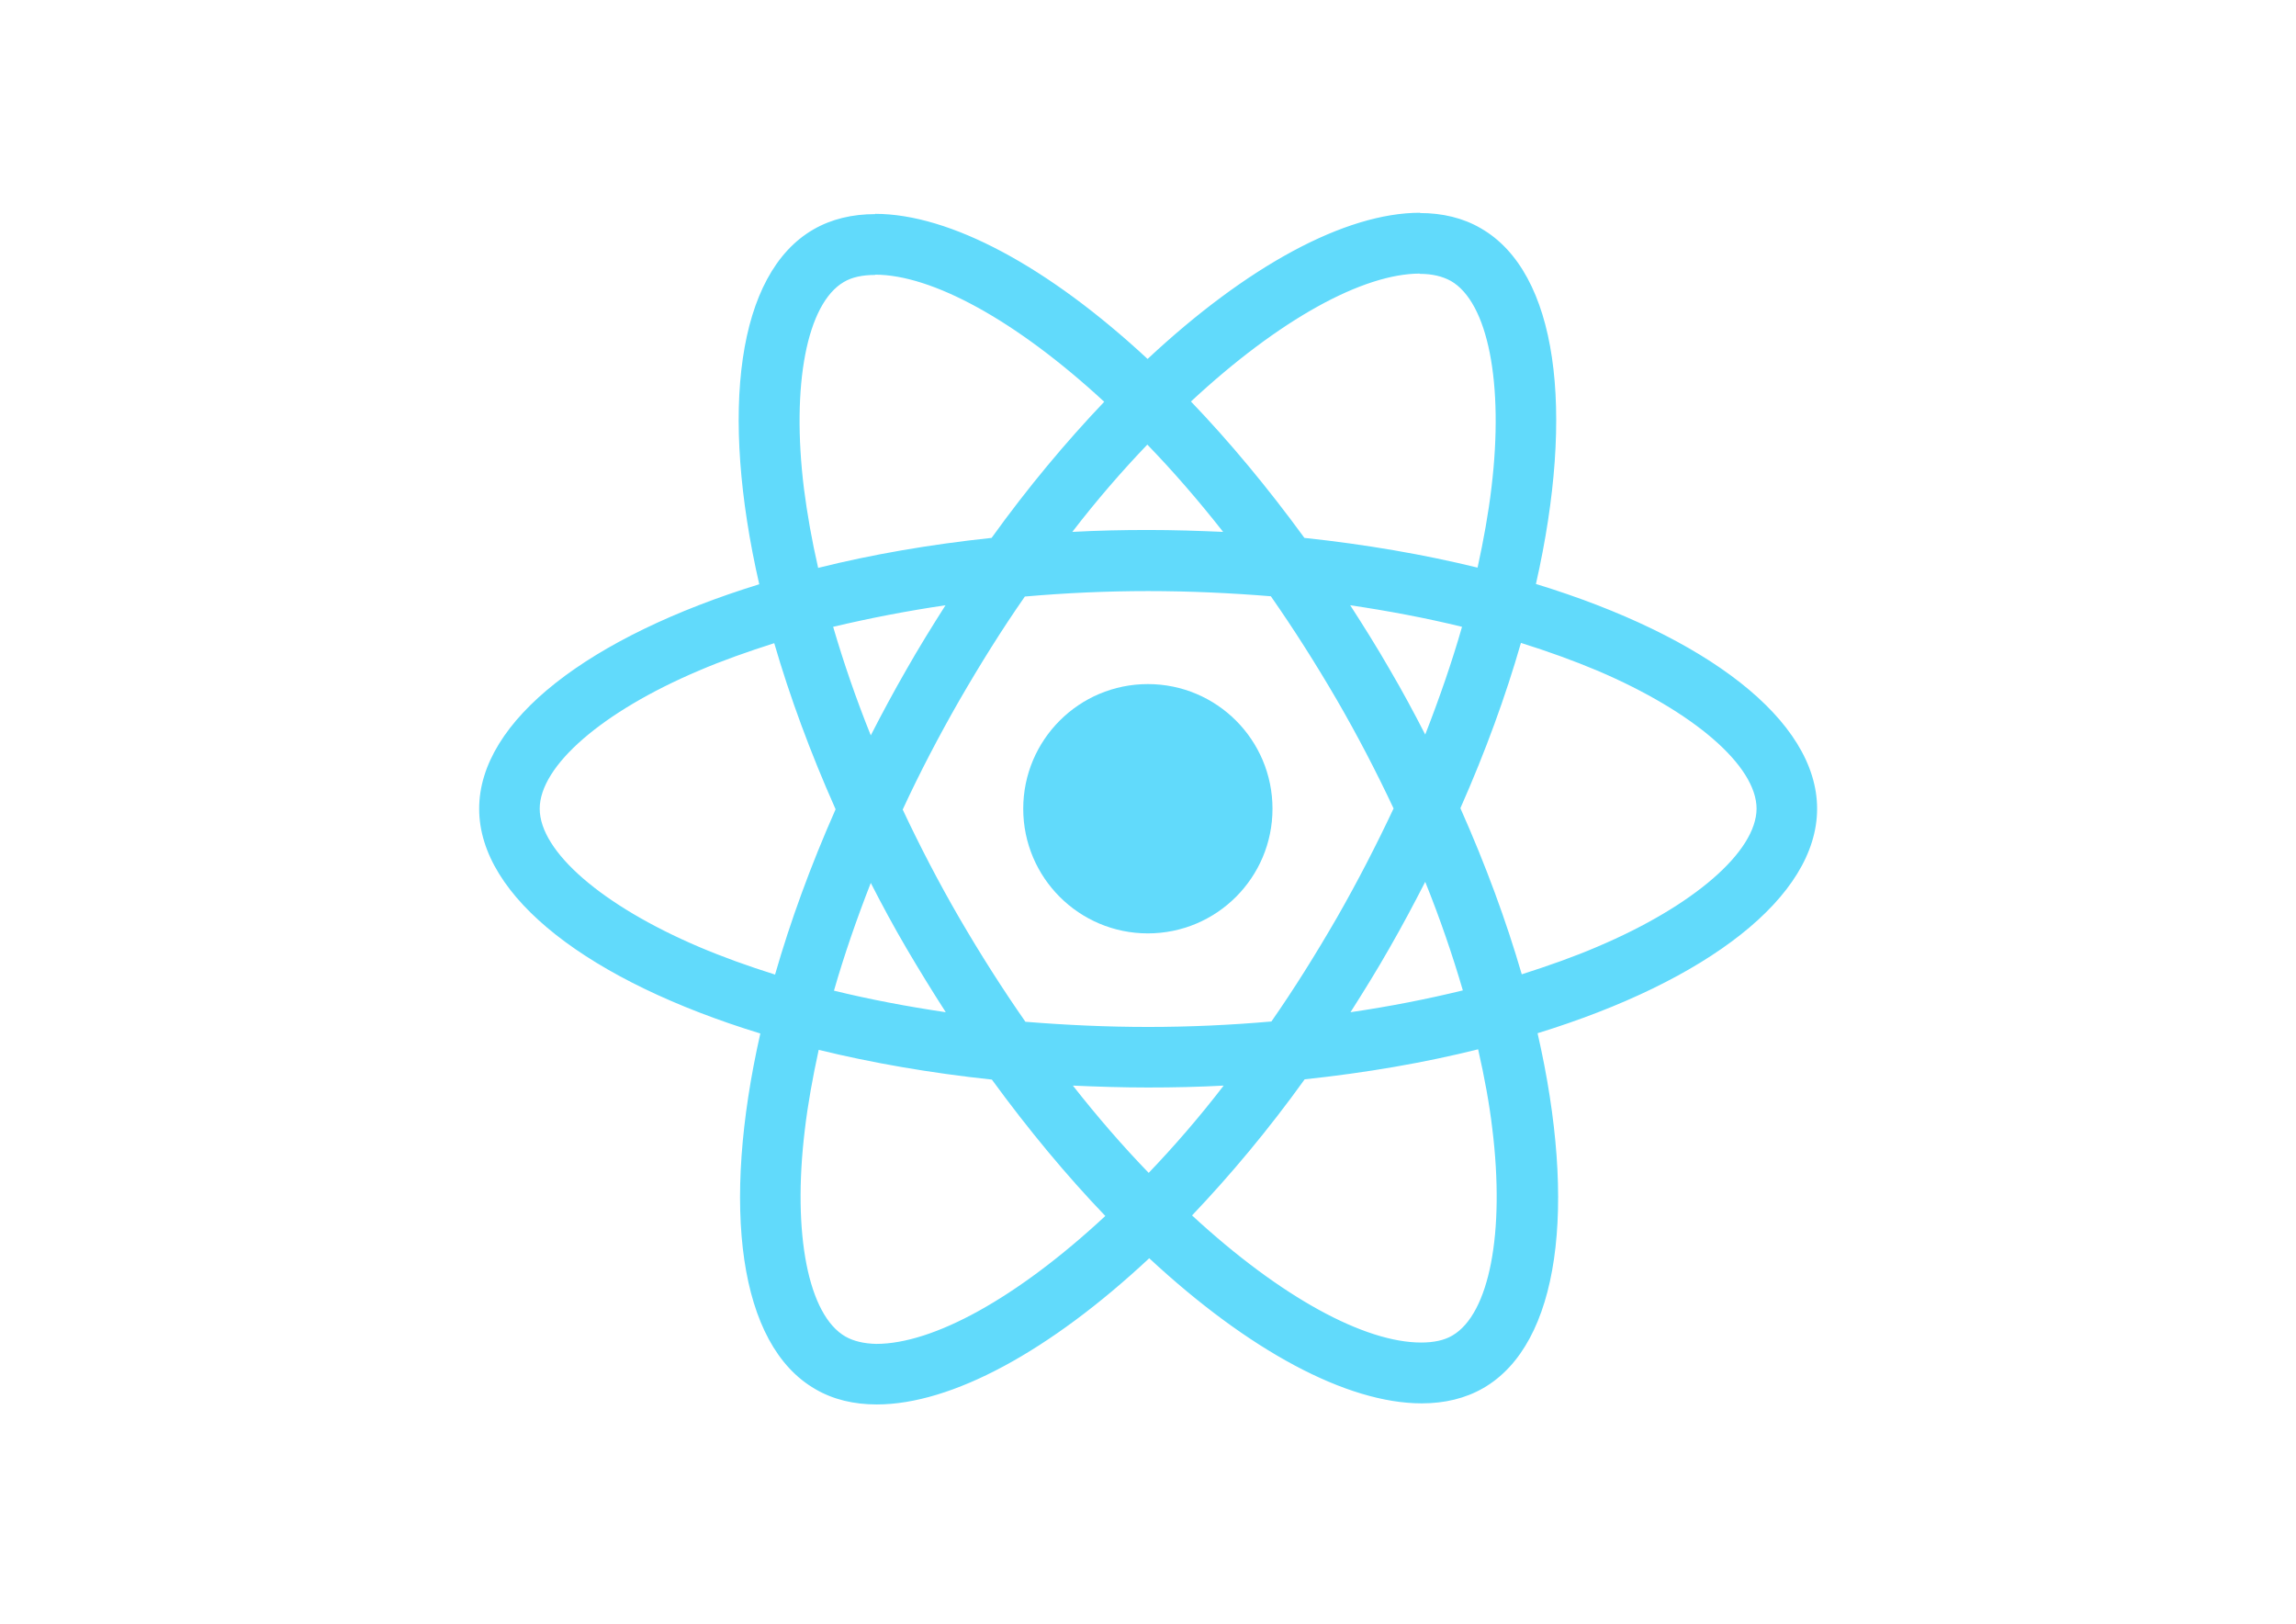
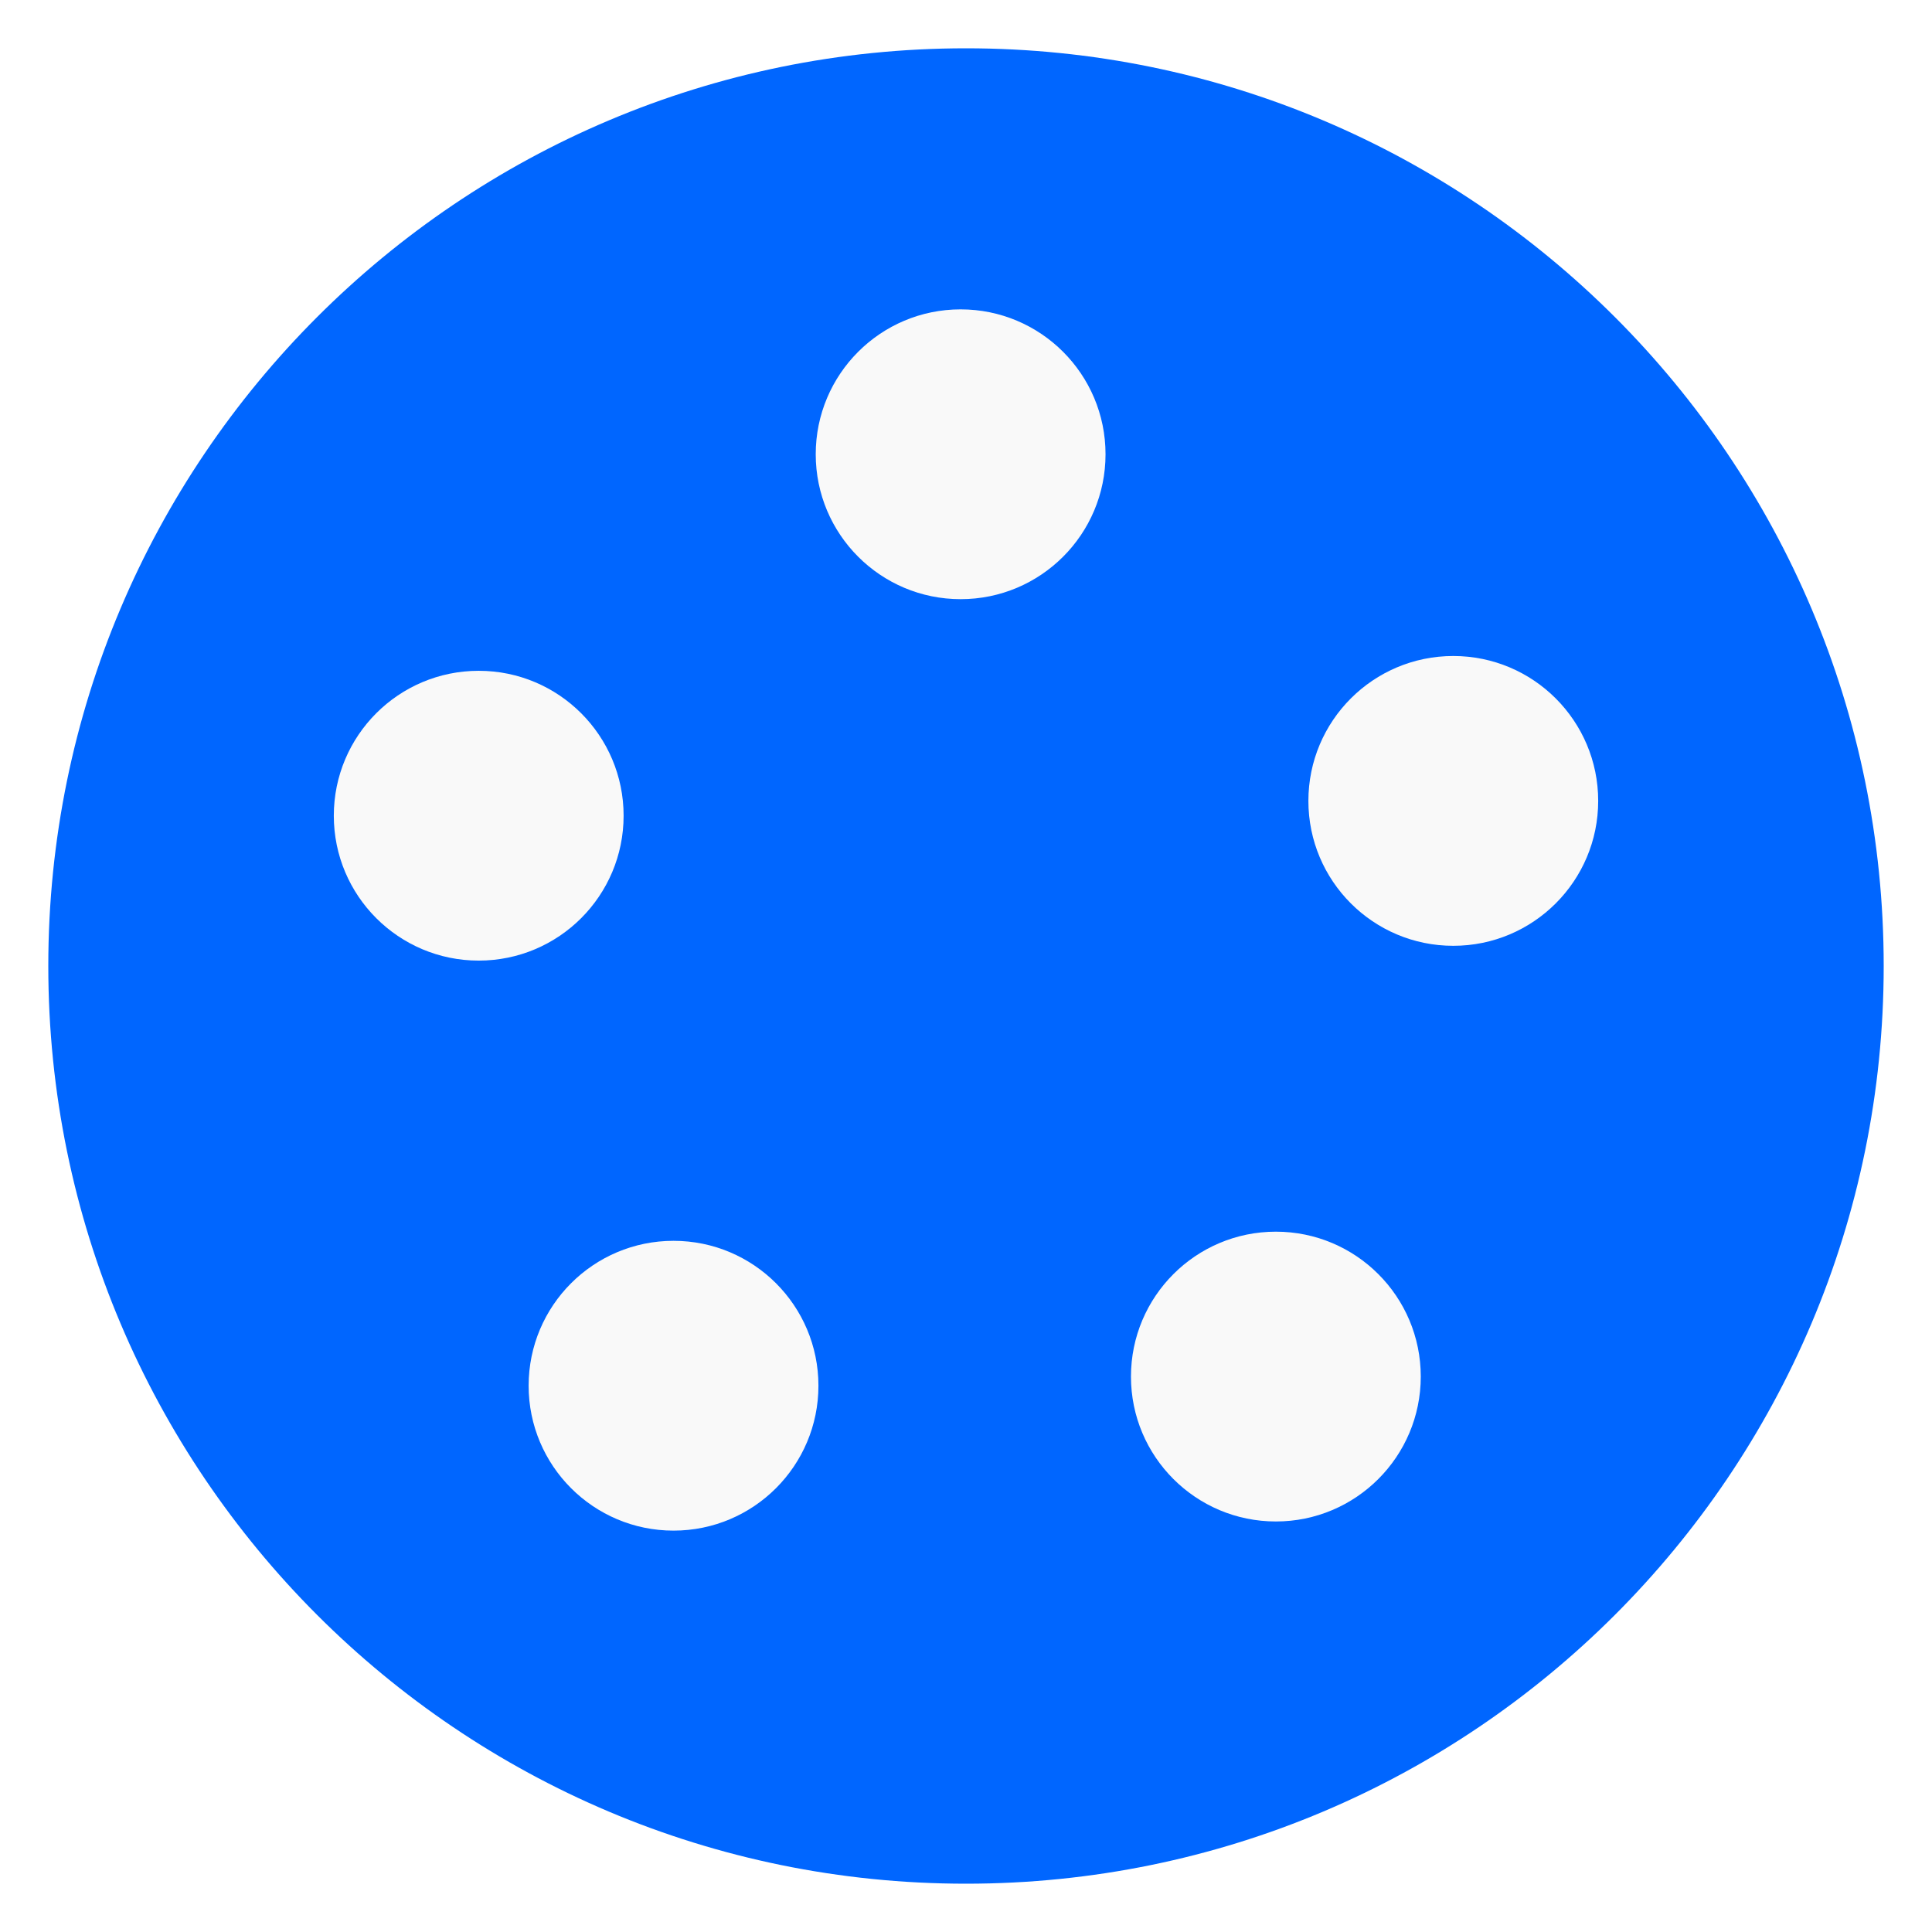
- <svg xmlns="http://www.w3.org/2000/svg" viewBox="0 0 841.9 595.3">
-   <g fill="#61DAFB">
-     <path d="M666.3 296.5c0-32.5-40.7-63.3-103.1-82.4 14.4-63.6 8-114.2-20.2-130.4-6.5-3.8-14.1-5.6-22.4-5.6v22.3c4.6 0 8.3.9 11.4 2.6 13.6 7.8 19.5 37.5 14.9 75.7-1.1 9.4-2.9 19.3-5.1 29.4-19.6-4.8-41-8.5-63.5-10.9-13.5-18.5-27.5-35.3-41.6-50 32.6-30.3 63.2-46.9 84-46.9V78c-27.5 0-63.5 19.6-99.9 53.6-36.4-33.8-72.4-53.2-99.9-53.2v22.3c20.7 0 51.4 16.5 84 46.6-14 14.7-28 31.4-41.3 49.9-22.6 2.4-44 6.1-63.6 11-2.3-10-4-19.7-5.2-29-4.7-38.2 1.1-67.9 14.6-75.8 3-1.8 6.9-2.6 11.5-2.6V78.5c-8.4 0-16 1.8-22.6 5.6-28.1 16.2-34.4 66.7-19.9 130.1-62.2 19.2-102.7 49.9-102.7 82.3 0 32.5 40.7 63.3 103.1 82.4-14.4 63.6-8 114.2 20.2 130.4 6.5 3.8 14.1 5.6 22.5 5.6 27.5 0 63.5-19.6 99.9-53.6 36.4 33.8 72.4 53.2 99.9 53.2 8.4 0 16-1.8 22.6-5.6 28.1-16.2 34.4-66.7 19.9-130.1 62-19.1 102.5-49.9 102.5-82.3zm-130.2-66.7c-3.7 12.9-8.3 26.2-13.5 39.5-4.1-8-8.4-16-13.1-24-4.6-8-9.5-15.8-14.4-23.4 14.2 2.1 27.9 4.7 41 7.9zm-45.8 106.5c-7.8 13.5-15.8 26.3-24.1 38.2-14.9 1.3-30 2-45.2 2-15.1 0-30.2-.7-45-1.9-8.3-11.9-16.4-24.6-24.2-38-7.6-13.1-14.5-26.4-20.8-39.8 6.2-13.4 13.2-26.8 20.7-39.9 7.8-13.5 15.8-26.3 24.1-38.2 14.9-1.3 30-2 45.2-2 15.1 0 30.2.7 45 1.9 8.3 11.9 16.4 24.6 24.2 38 7.6 13.1 14.5 26.4 20.8 39.8-6.3 13.4-13.2 26.8-20.7 39.9zm32.3-13c5.4 13.4 10 26.8 13.8 39.8-13.1 3.2-26.9 5.9-41.2 8 4.9-7.7 9.8-15.6 14.4-23.7 4.6-8 8.9-16.1 13-24.1zM421.2 430c-9.3-9.6-18.6-20.3-27.8-32 9 .4 18.2.7 27.5.7 9.4 0 18.7-.2 27.8-.7-9 11.7-18.3 22.4-27.5 32zm-74.4-58.9c-14.2-2.1-27.9-4.7-41-7.9 3.7-12.9 8.3-26.2 13.5-39.5 4.1 8 8.4 16 13.1 24 4.7 8 9.5 15.8 14.4 23.4zM420.7 163c9.3 9.6 18.6 20.3 27.8 32-9-.4-18.2-.7-27.5-.7-9.4 0-18.7.2-27.8.7 9-11.7 18.3-22.4 27.5-32zm-74 58.9c-4.9 7.7-9.8 15.6-14.4 23.7-4.6 8-8.9 16-13 24-5.4-13.4-10-26.8-13.8-39.8 13.1-3.1 26.9-5.8 41.2-7.9zm-90.5 125.2c-35.4-15.1-58.3-34.9-58.3-50.6 0-15.7 22.9-35.6 58.3-50.6 8.6-3.7 18-7 27.7-10.1 5.7 19.6 13.2 40 22.5 60.9-9.2 20.8-16.6 41.1-22.2 60.6-9.9-3.1-19.3-6.5-28-10.2zM310 490c-13.6-7.8-19.5-37.5-14.9-75.7 1.1-9.4 2.9-19.3 5.1-29.4 19.6 4.8 41 8.5 63.5 10.9 13.5 18.5 27.5 35.3 41.6 50-32.6 30.3-63.2 46.9-84 46.9-4.5-.1-8.3-1-11.3-2.7zm237.2-76.2c4.7 38.2-1.1 67.9-14.6 75.8-3 1.8-6.9 2.6-11.5 2.6-20.7 0-51.4-16.5-84-46.6 14-14.7 28-31.4 41.3-49.9 22.6-2.4 44-6.1 63.6-11 2.3 10.1 4.1 19.8 5.2 29.1zm38.5-66.7c-8.6 3.7-18 7-27.7 10.1-5.7-19.6-13.2-40-22.5-60.9 9.2-20.8 16.6-41.1 22.2-60.6 9.9 3.1 19.3 6.5 28.1 10.2 35.4 15.1 58.3 34.9 58.3 50.6-.1 15.7-23 35.6-58.4 50.6zM320.8 78.4z" />
-     <circle cx="420.9" cy="296.5" r="45.7" />
-     <path d="M520.5 78.1z" />
+ <svg xmlns="http://www.w3.org/2000/svg" width="200mm" height="200mm" viewBox="0 0 200 200" version="1.1" id="svg8">
+   <defs id="defs2" />
+   <g id="layer1" transform="translate(0,-97)">
+     <circle style="fill:#0066ff;stroke:none;stroke-width:0.126;stroke-opacity:1" id="path4556" cx="100" cy="197" r="95" />
+     <g id="g4537" transform="translate(8.9277954e-5,-4.76259)" style="fill:#f9f9f9">
+       <circle r="15" cy="186.204" cx="49.556" id="path3732" style="fill:#f9f9f9;stroke-width:0.237" />
+       <circle r="15" cy="148.788" cx="99.444" id="path3732-6" style="fill:#f9f9f9;stroke-width:0.237" />
+       <circle r="15" cy="184.672" cx="150.444" id="path3732-6-2" style="fill:#f9f9f9;stroke-width:0.237" />
+       <circle r="15" cy="244.265" cx="132.077" id="path3732-6-4" style="fill:#f9f9f9;stroke-width:0.237" />
+       <circle r="15" cy="245.212" cx="69.724" id="path3732-6-1" style="fill:#f9f9f9;stroke-width:0.237" />
+     </g>
  </g>
</svg>
